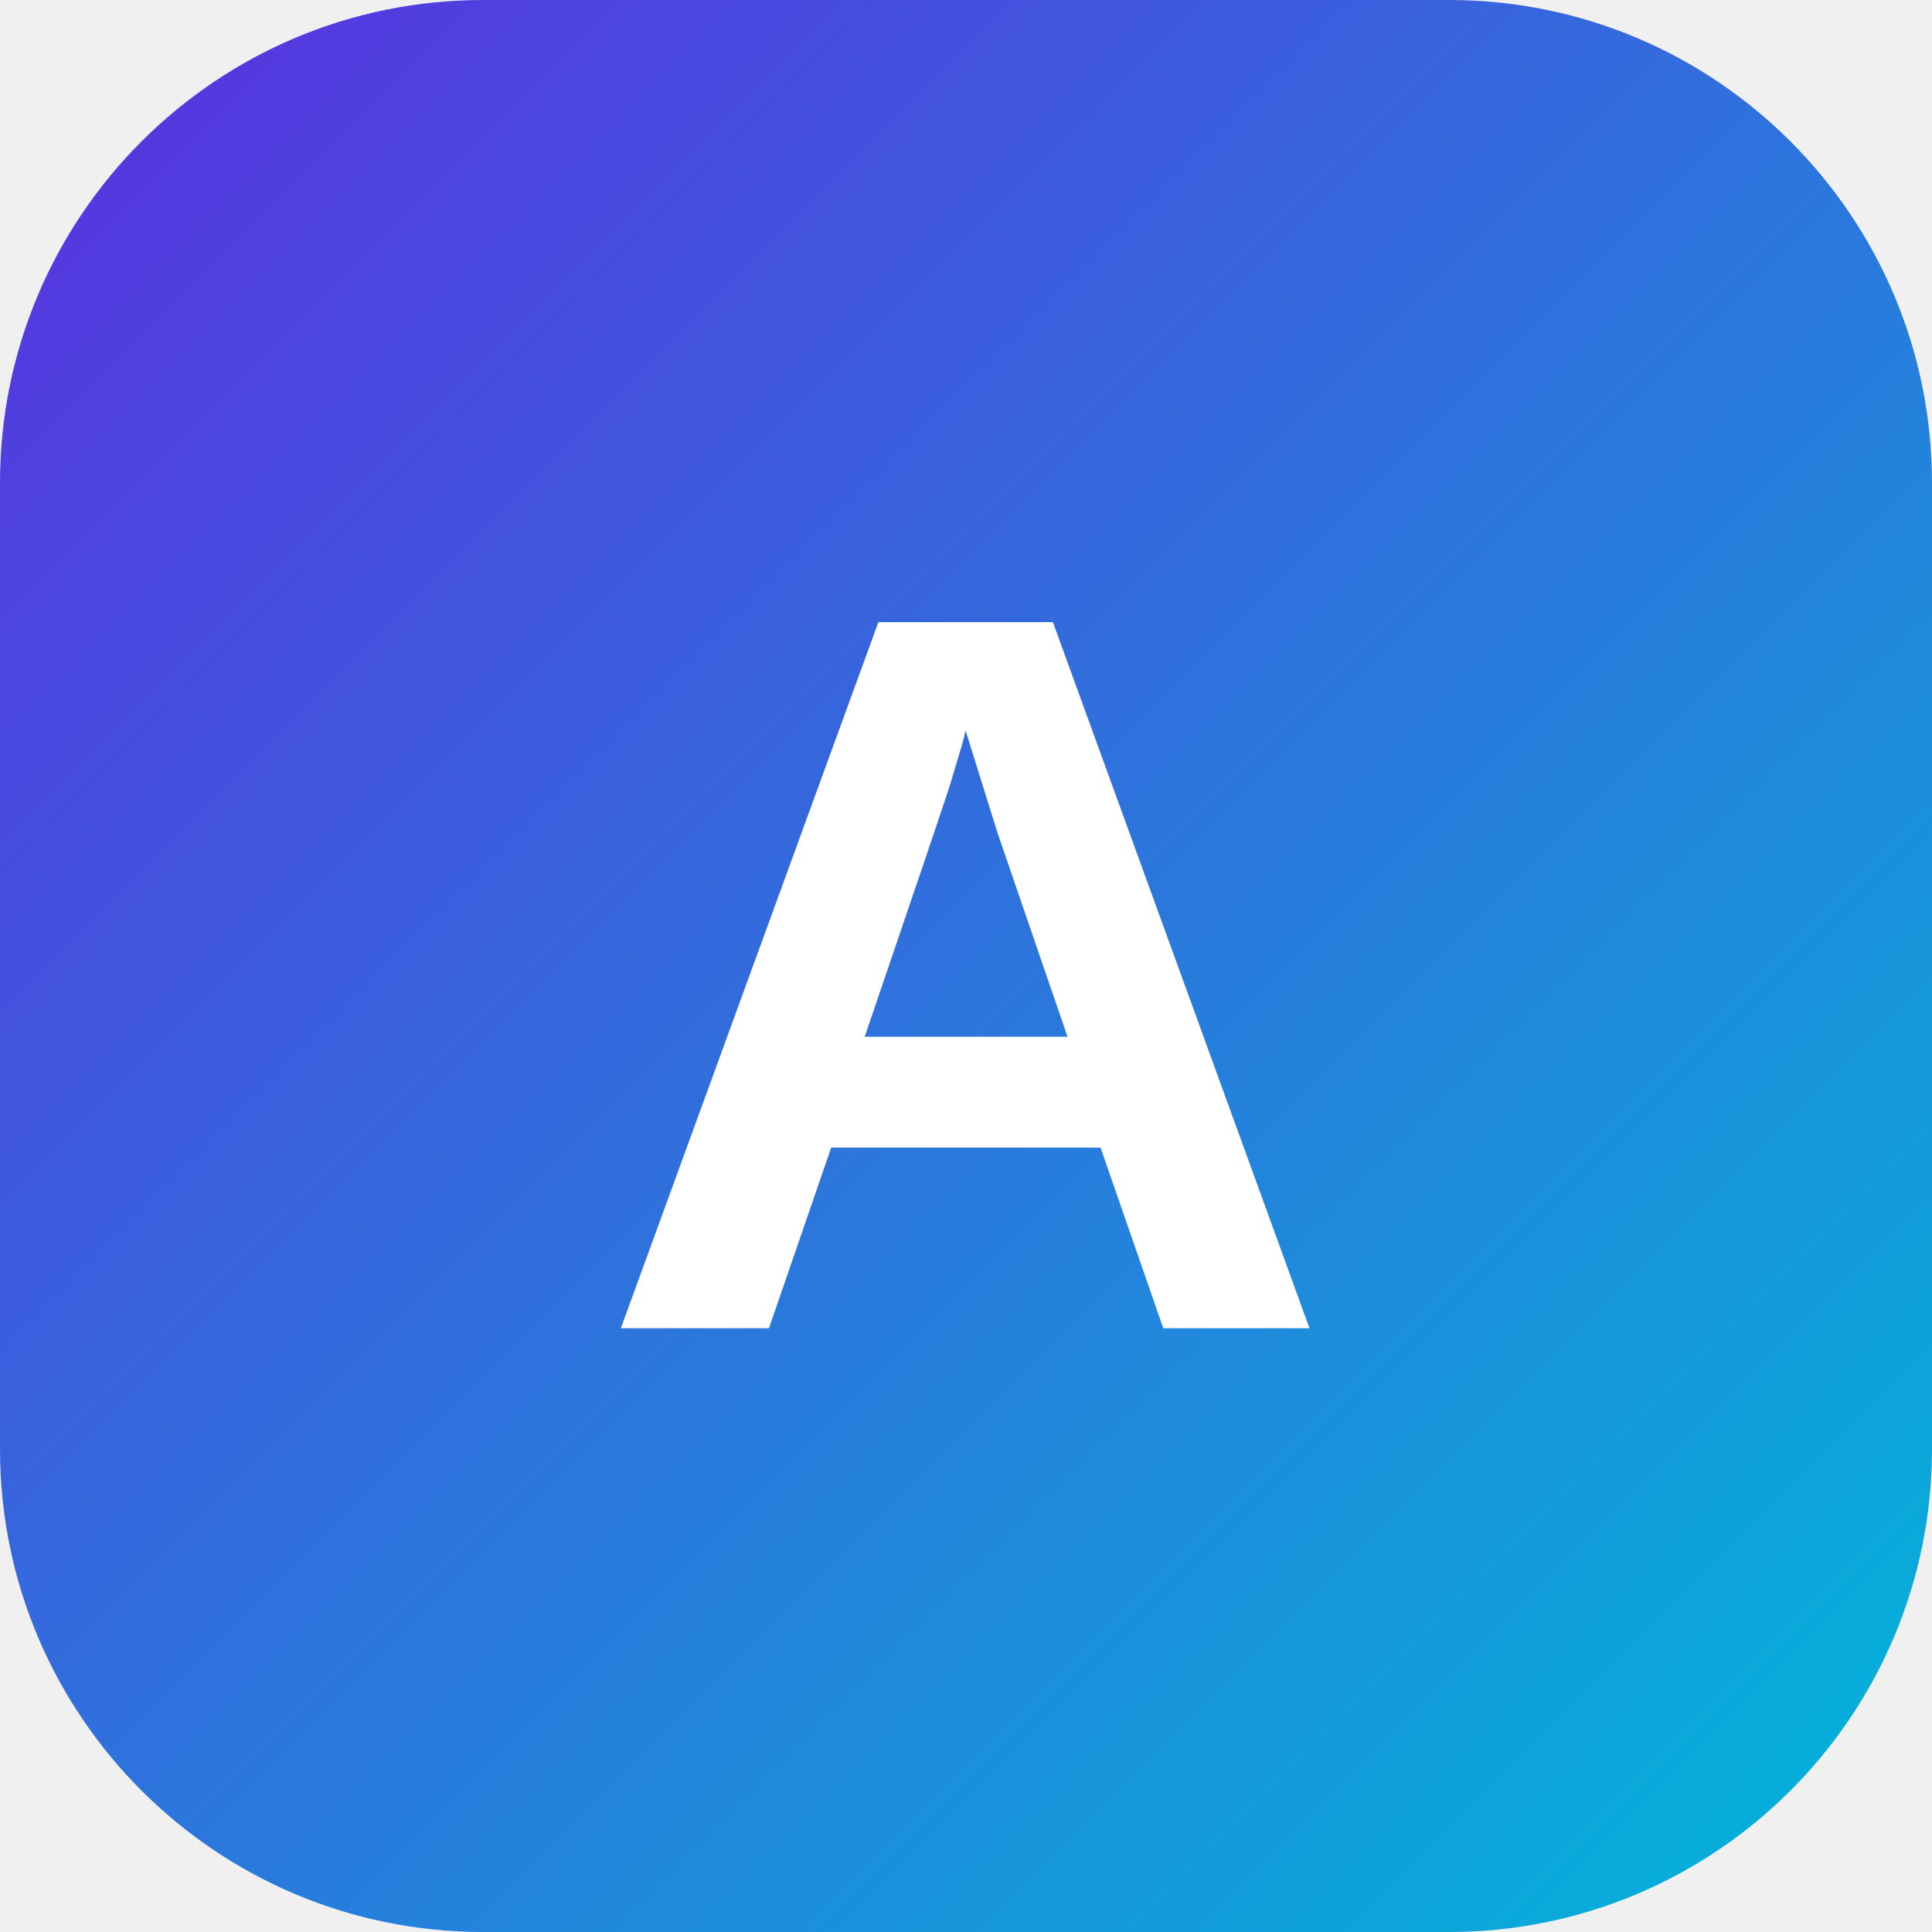
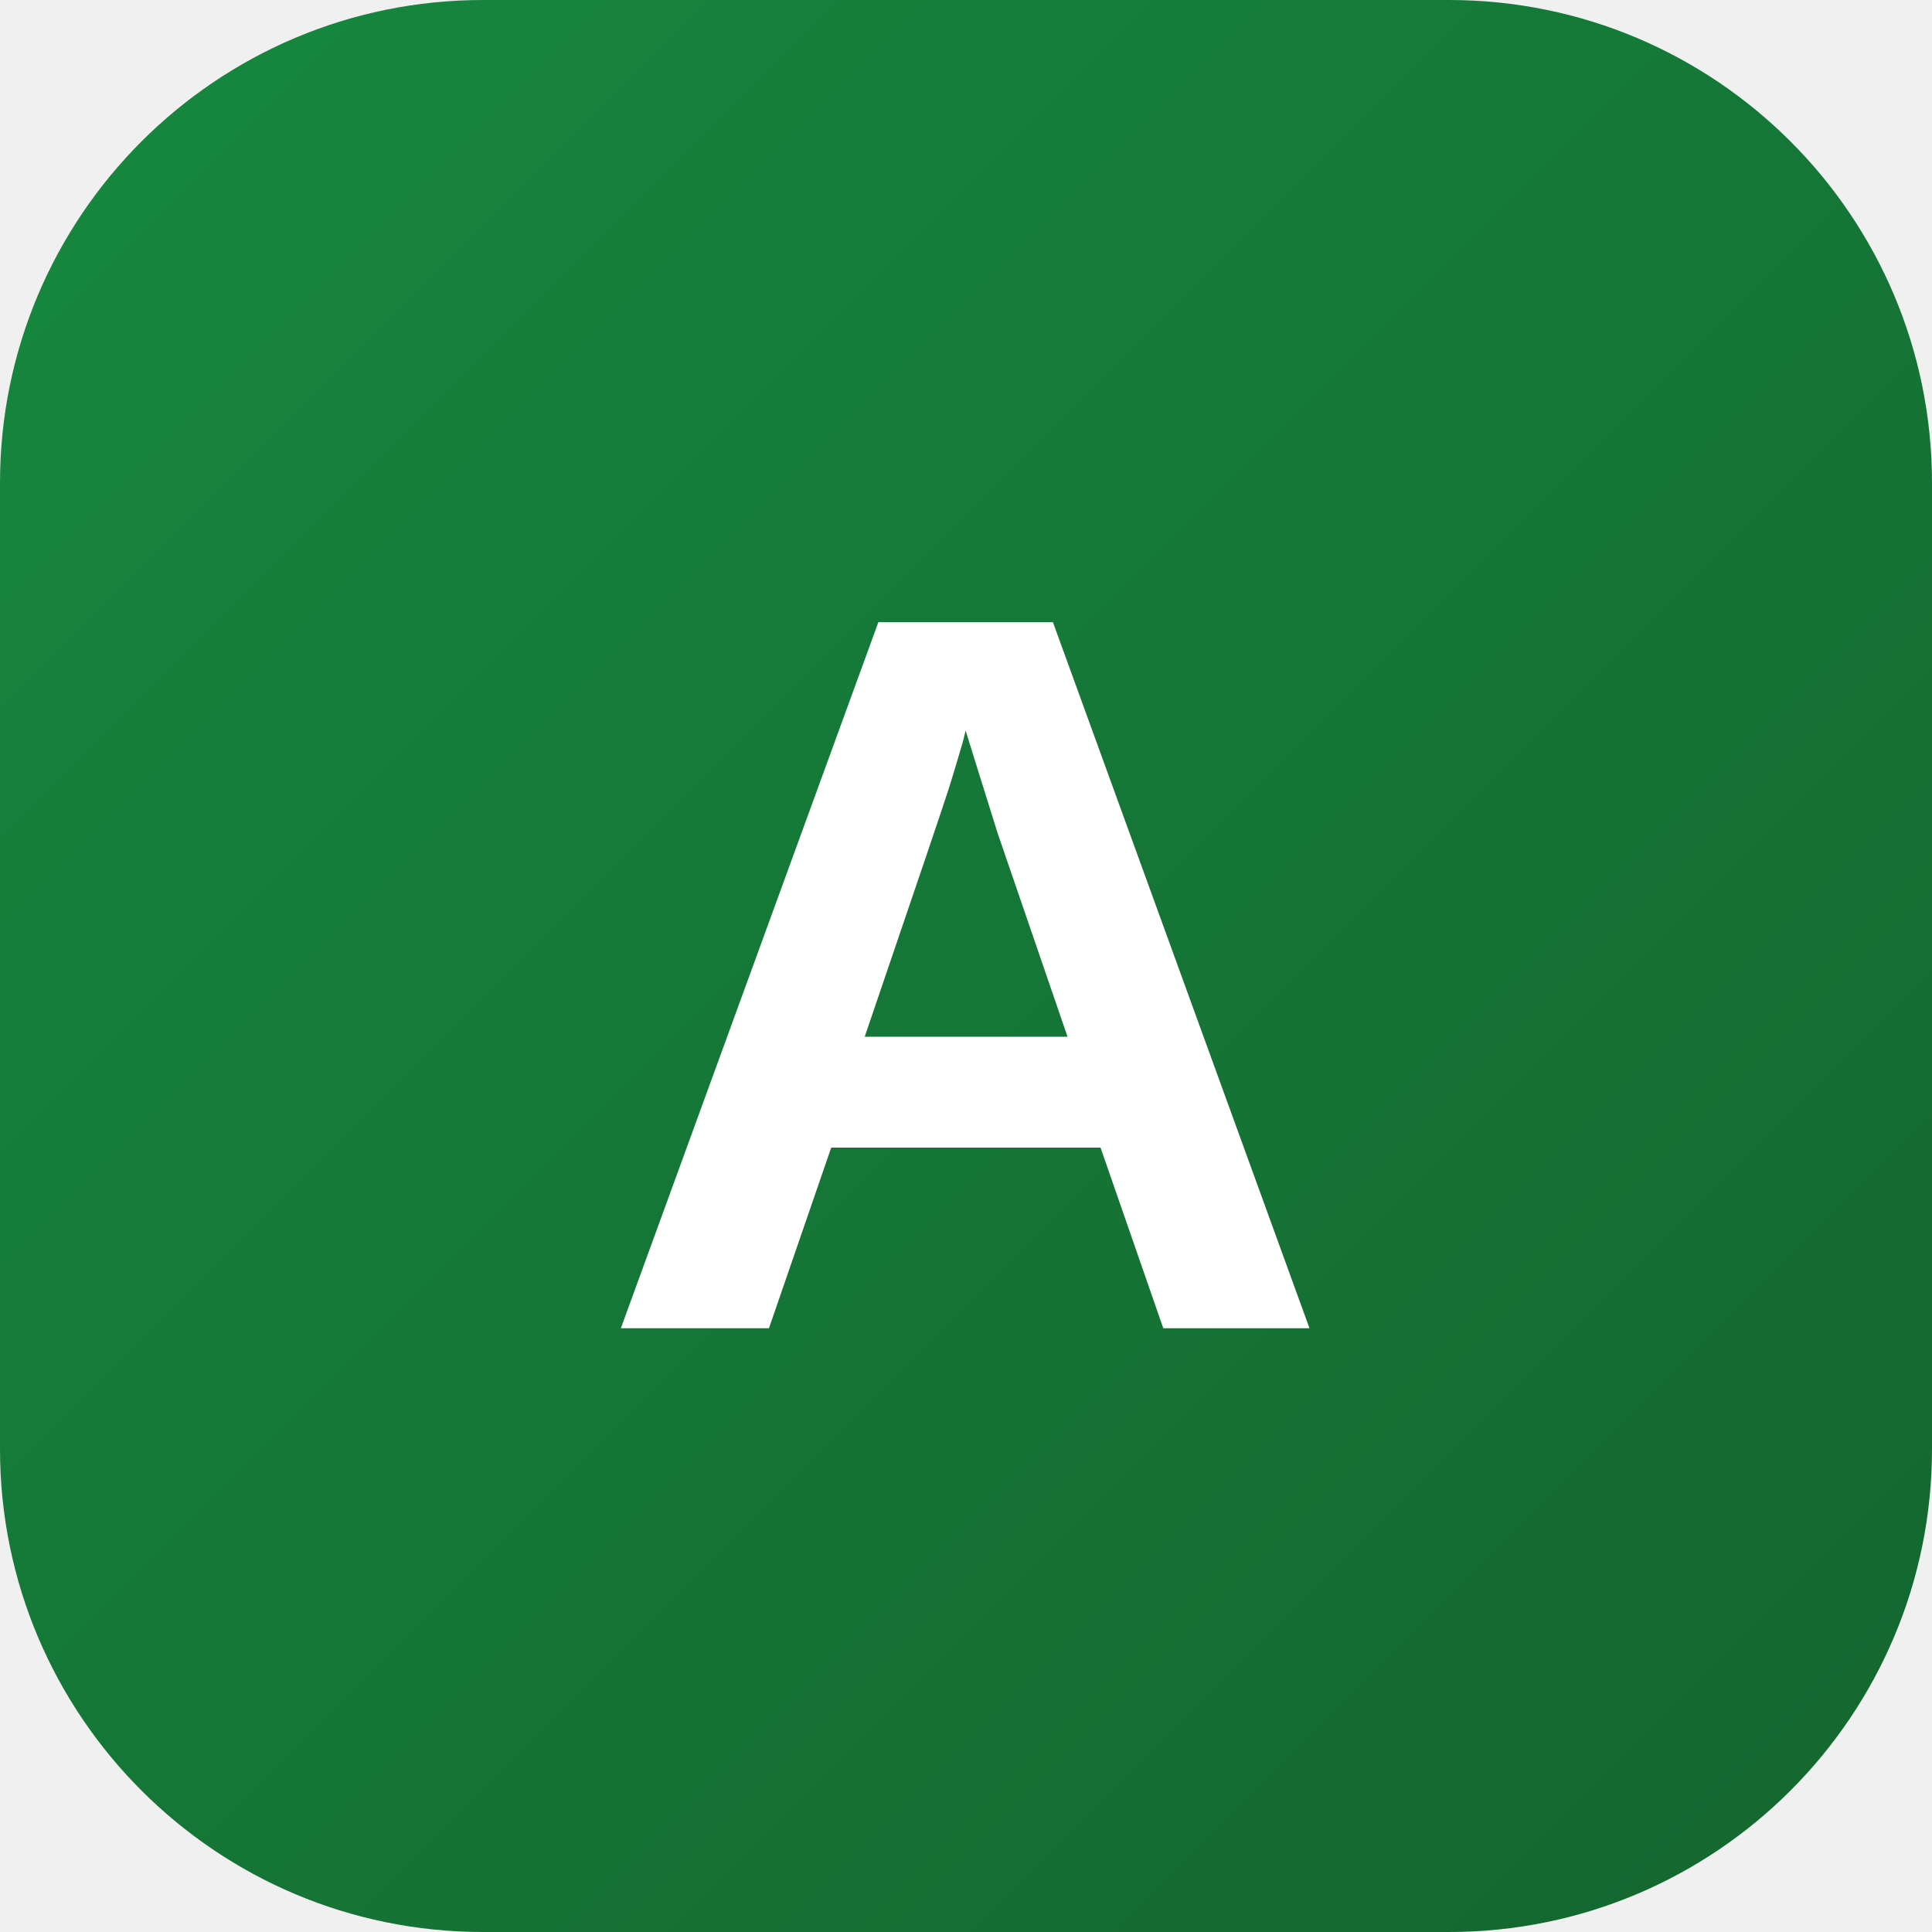
<svg xmlns="http://www.w3.org/2000/svg" viewBox="0 0 64 64">
  <defs>
    <linearGradient id="g" x1="0" y1="0" x2="1" y2="1">
-       <stop offset="0" stop-color="#5b2ee0" />
-       <stop offset="1" stop-color="#00b8d9" />
+       <stop offset="0" stop-color="#16883f" />
+       <stop offset="1" stop-color="#14652f" />
    </linearGradient>
  </defs>
  <rect width="64" height="64" rx="16" fill="url(#g)" />
  <text x="32" y="44" text-anchor="middle" font-family="Arial, sans-serif" font-weight="700" font-size="34" fill="#fff">A</text>
</svg>
